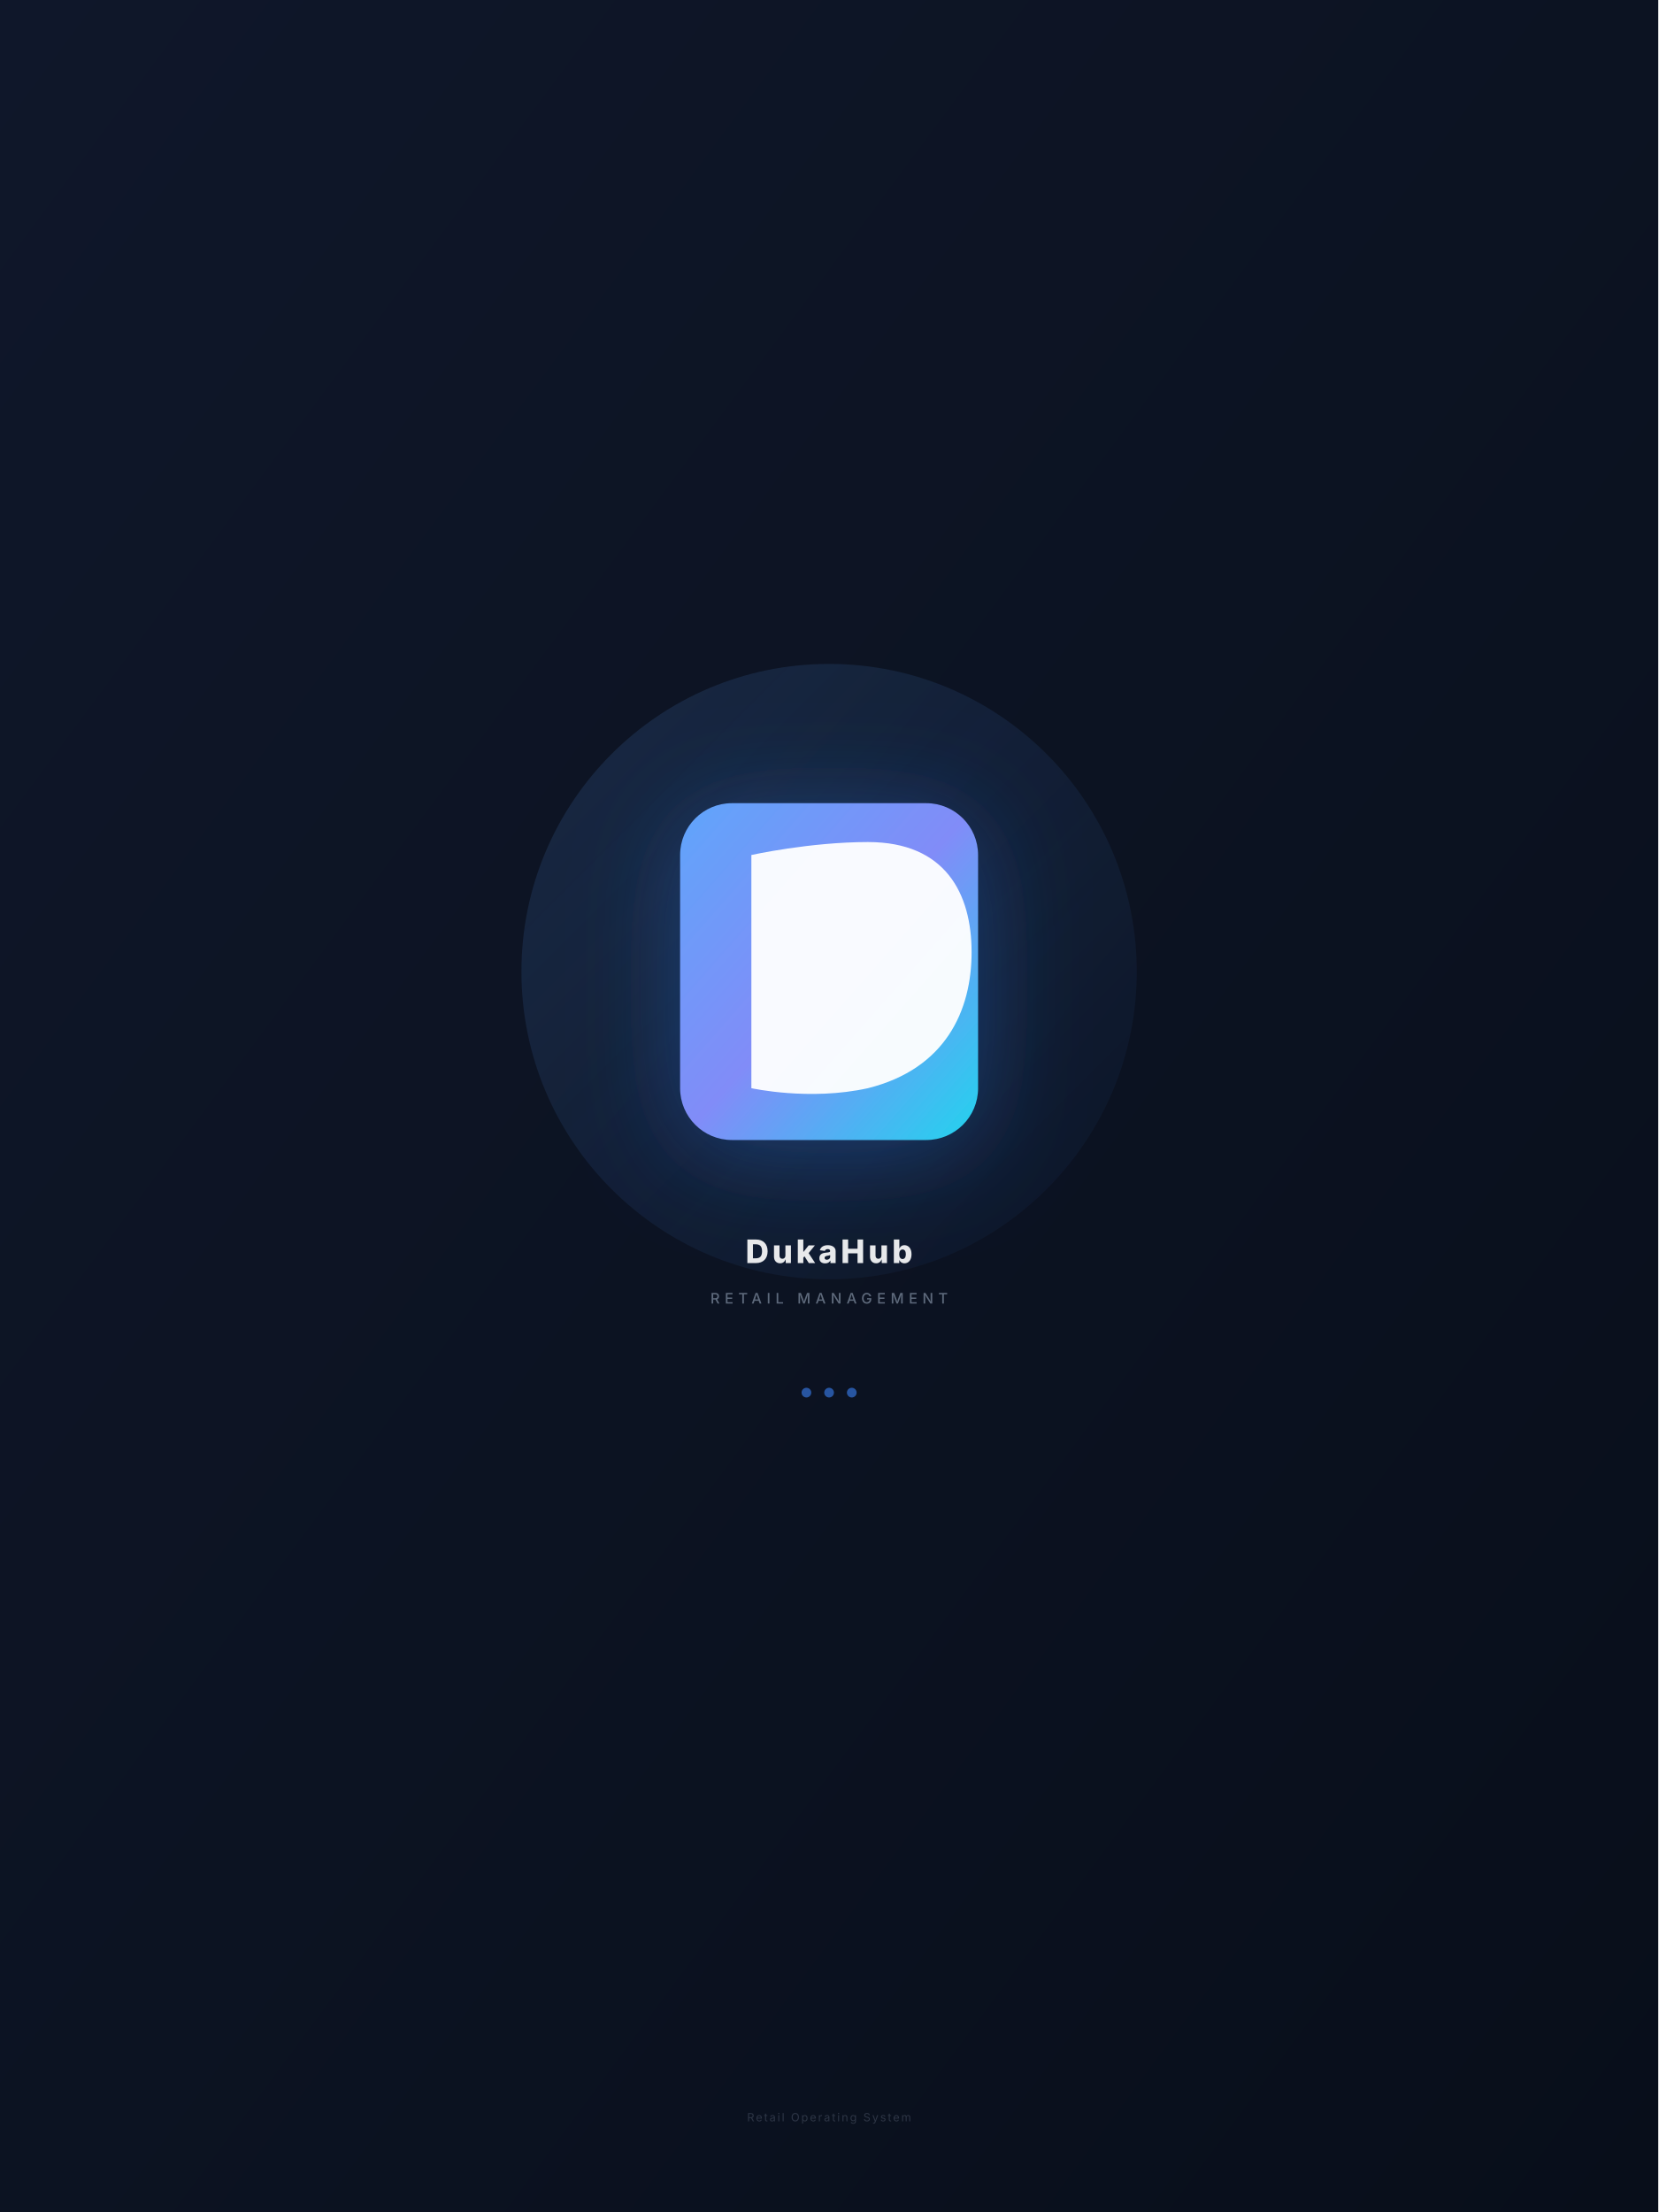
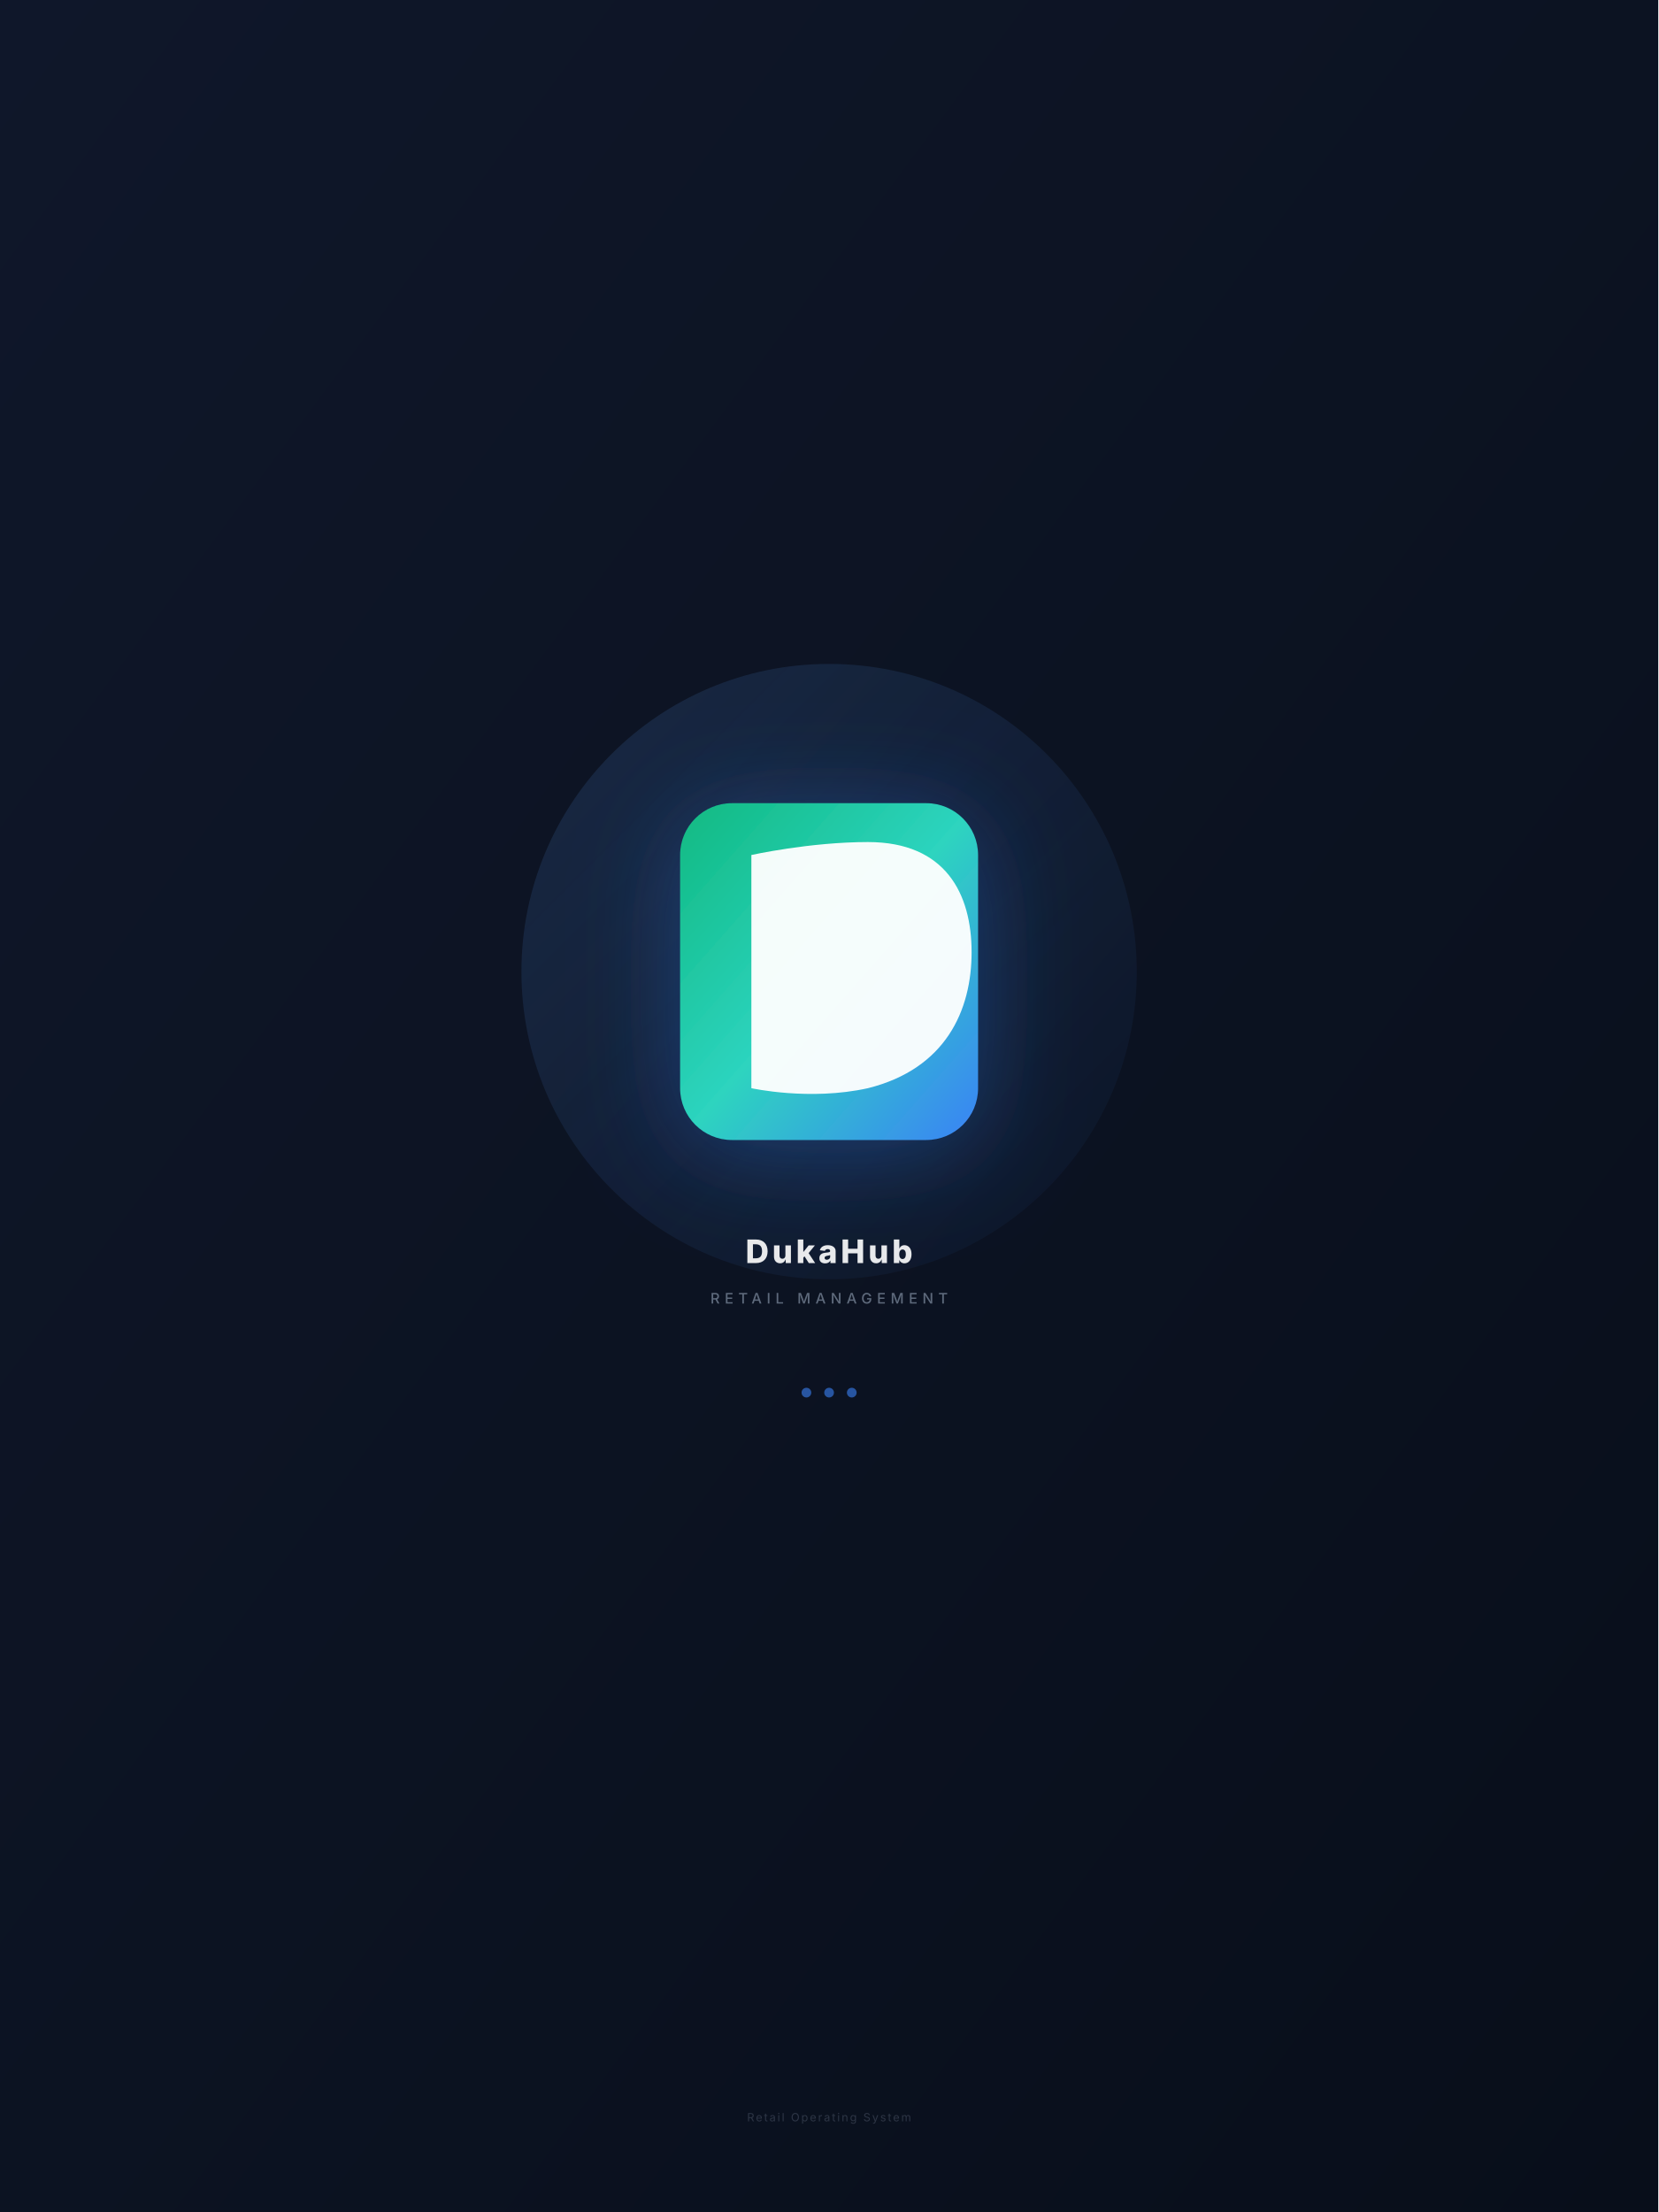
<svg xmlns="http://www.w3.org/2000/svg" width="2048" height="2732" viewBox="0 0 2048 2732">
  <defs>
    <linearGradient id="bgGrad" x1="0%" y1="0%" x2="100%" y2="100%">
      <stop offset="0%" style="stop-color:#0f172a" />
      <stop offset="50%" style="stop-color:#0c1322" />
      <stop offset="100%" style="stop-color:#080e1a" />
    </linearGradient>
    <linearGradient id="brandGrad" x1="0%" y1="0%" x2="100%" y2="100%">
-       <stop offset="0%" style="stop-color:#60a5fa" />
-       <stop offset="50%" style="stop-color:#818cf8" />
-       <stop offset="100%" style="stop-color:#22d3ee" />
+       <stop offset="0%" style="stop-color:#10b981" />
+       <stop offset="50%" style="stop-color:#2dd4bf" />
+       <stop offset="100%" style="stop-color:#3b82f6" />
    </linearGradient>
    <linearGradient id="glowGrad" x1="0%" y1="0%" x2="100%" y2="100%">
      <stop offset="0%" style="stop-color:rgba(96,165,250,0.15)" />
      <stop offset="100%" style="stop-color:rgba(59,130,246,0.03)" />
    </linearGradient>
  </defs>
  <rect width="2048" height="2732" fill="url(#bgGrad)" />
  <circle cx="1024" cy="1200" r="380" fill="url(#glowGrad)" />
  <g transform="translate(1024,1200)">
    <rect x="-184" y="-208" width="368" height="416" rx="64" fill="url(#brandGrad)" filter="drop-shadow(0 16px 64px rgba(59,130,246,0.35))" />
    <path d="M-96 -144 L-96 144              C-96 144, -24 160, 48 144              C144 120, 176 48, 176 -24              C176 -96, 144 -160, 48 -160              C-24 -160, -96 -144, -96 -144Z" fill="white" stroke="none" opacity="0.95" />
  </g>
  <text x="1024" y="1560" text-anchor="middle" font-family="Inter, system-ui, sans-serif" font-size="40" font-weight="800" fill="white" letter-spacing="4" opacity="0.9">
    DukaHub
  </text>
  <text x="1024" y="1610" text-anchor="middle" font-family="Inter, system-ui, sans-serif" font-size="18" font-weight="500" fill="rgba(148,163,184,0.6)" letter-spacing="6">
    RETAIL MANAGEMENT
  </text>
  <g transform="translate(1024,1720)">
    <circle cx="-28" cy="0" r="6" fill="rgba(59,130,246,0.6)">
      <animate attributeName="opacity" values="0.3;1;0.3" dur="1.4s" repeatCount="indefinite" begin="0s" />
    </circle>
    <circle cx="0" cy="0" r="6" fill="rgba(59,130,246,0.6)">
      <animate attributeName="opacity" values="0.3;1;0.3" dur="1.4s" repeatCount="indefinite" begin="0.2s" />
    </circle>
    <circle cx="28" cy="0" r="6" fill="rgba(59,130,246,0.6)">
      <animate attributeName="opacity" values="0.3;1;0.3" dur="1.4s" repeatCount="indefinite" begin="0.4s" />
    </circle>
  </g>
  <text x="1024" y="2620" text-anchor="middle" font-family="Inter, system-ui, sans-serif" font-size="14" font-weight="400" fill="rgba(148,163,184,0.25)" letter-spacing="2">
    Retail Operating System
  </text>
</svg>
